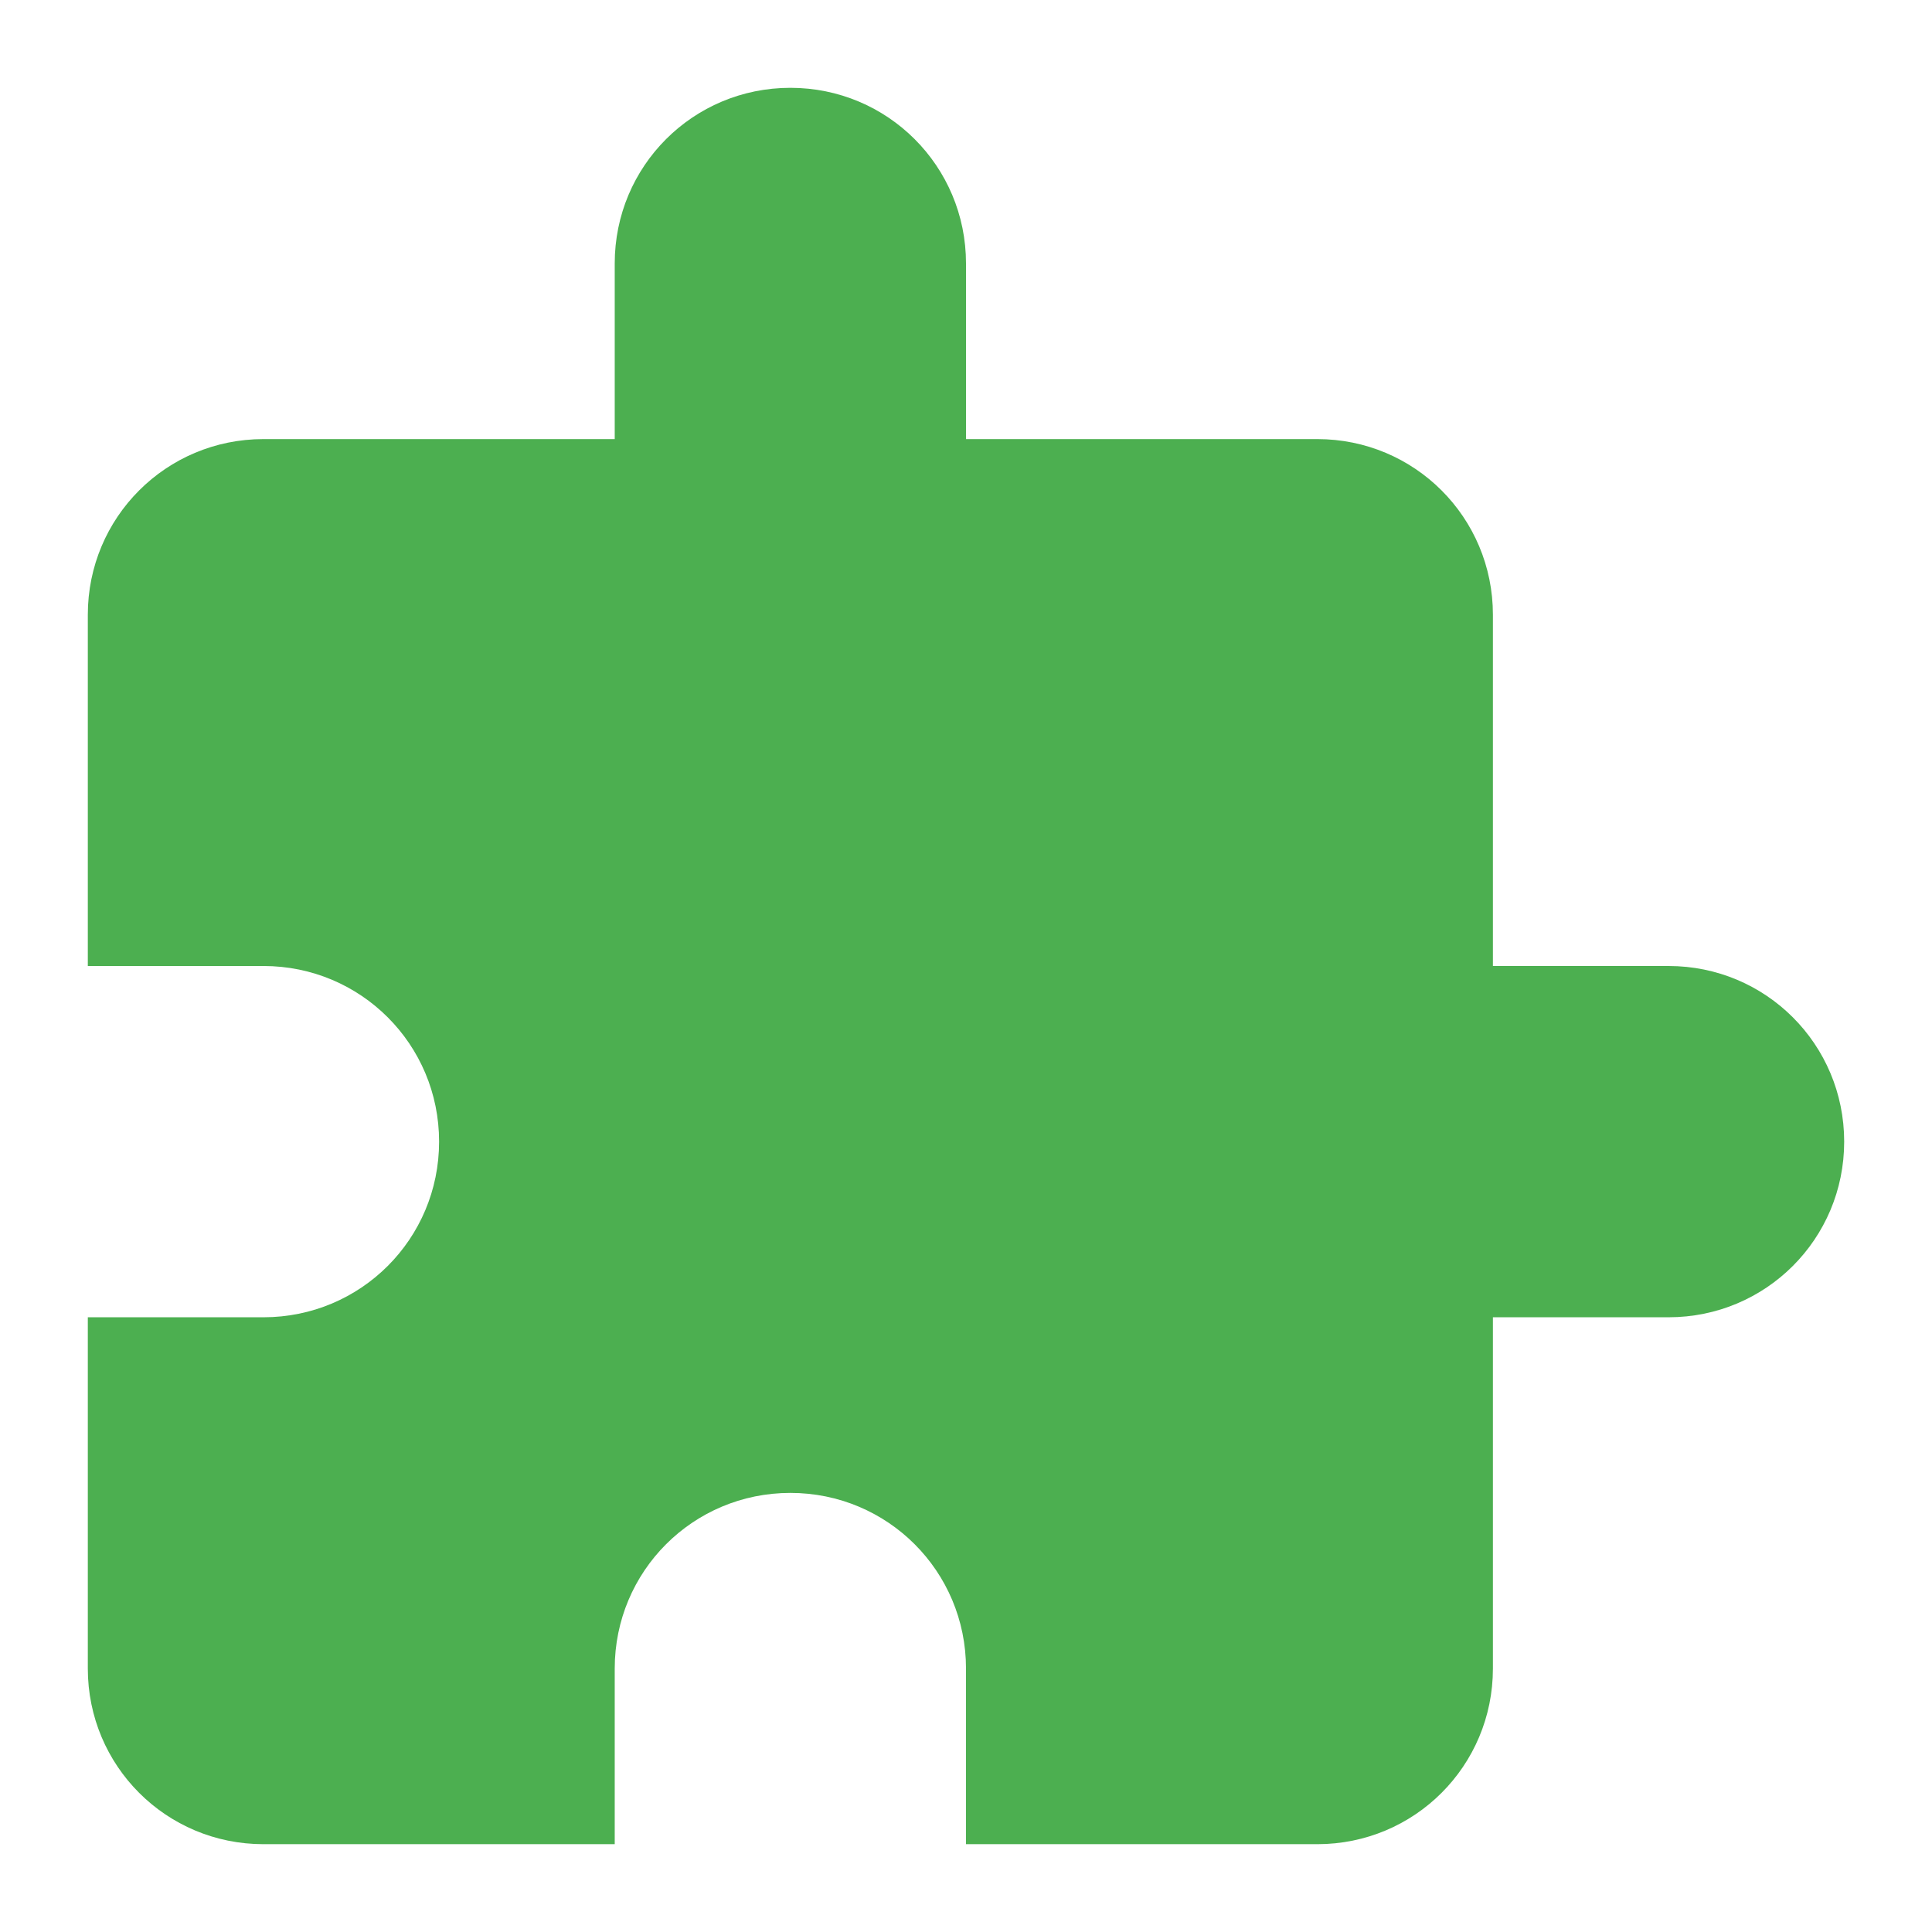
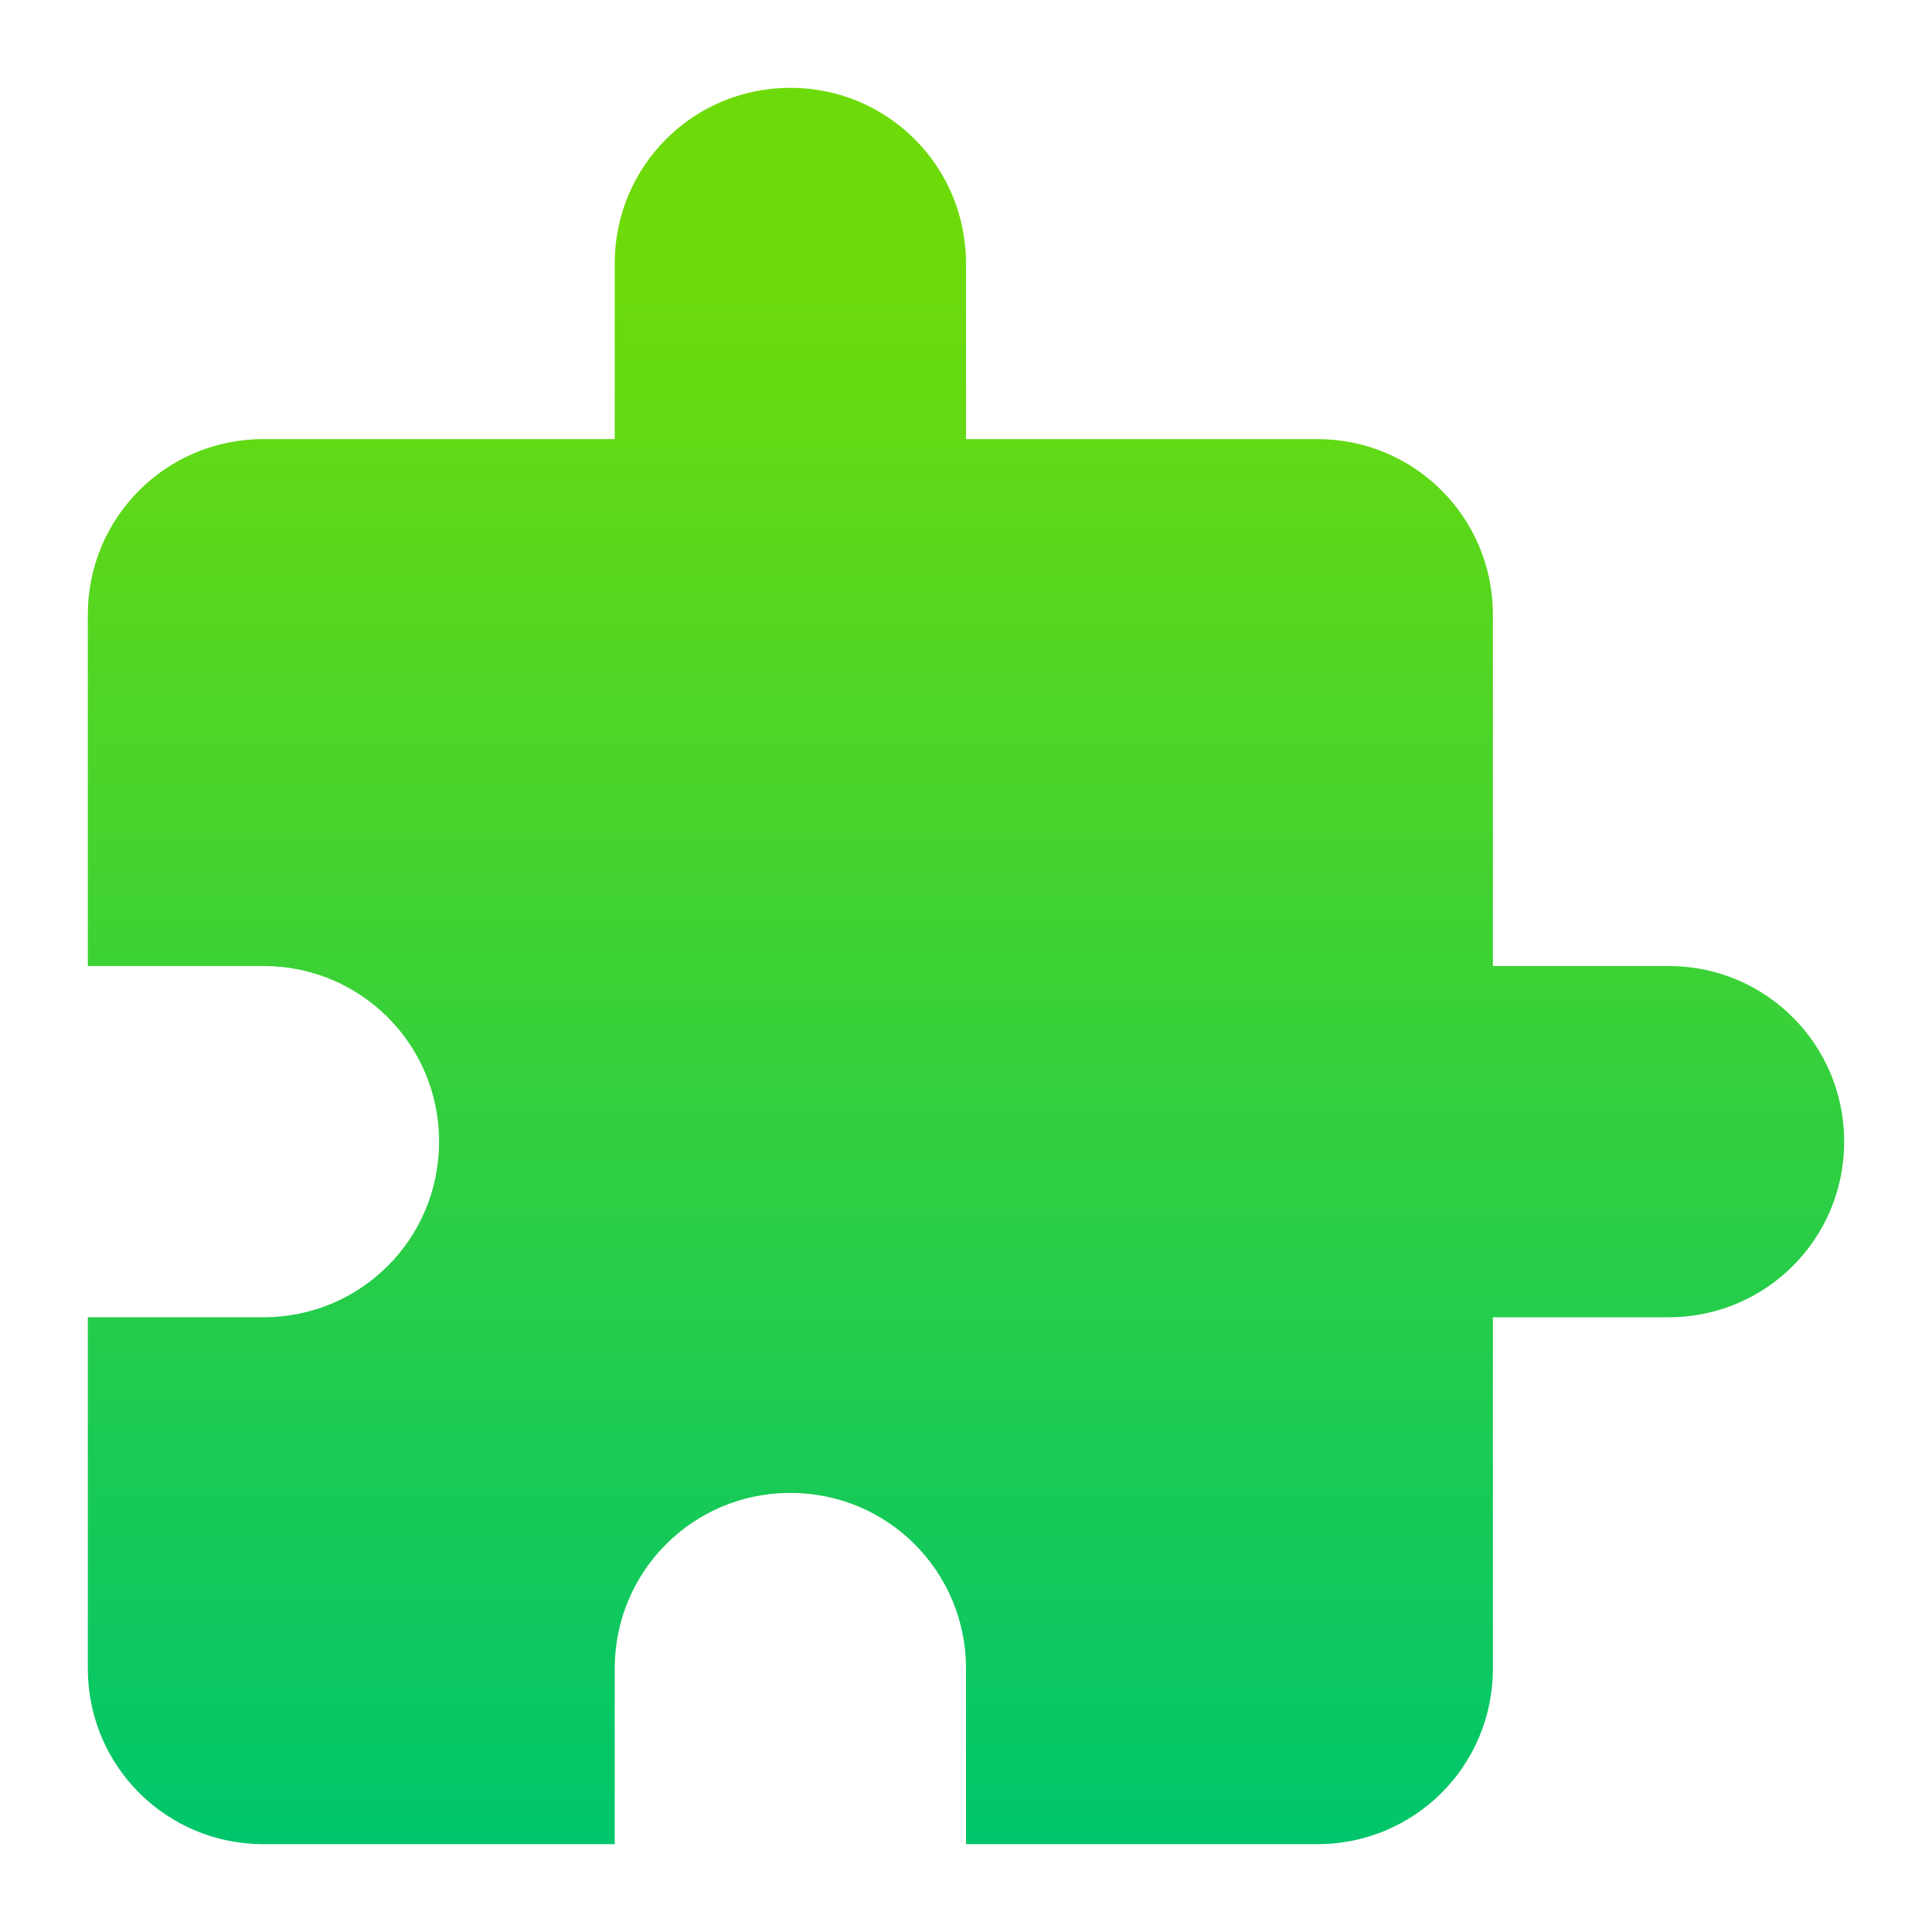
- <svg xmlns="http://www.w3.org/2000/svg" width="22" height="22" version="1">
+ <svg xmlns="http://www.w3.org/2000/svg" width="22" height="22" version="1.1">
+   <defs>
+     <linearGradient id="carbon" x1="0%" x2="0%" y1="0%" y2="100%">
+       <stop offset="0%" style="stop-color: #525c66; stop-opacity: 1" />
+       <stop offset="100%" style="stop-color: #36424e; stop-opacity: 1" />
+     </linearGradient>
+     <linearGradient id="cyberblue" x1="0%" x2="0%" y1="0%" y2="100%">
+       <stop stop-color="#07B3FF" />
+       <stop offset="1" stop-color="#007DE8" />
+     </linearGradient>
+     <linearGradient id="cyberneon" x1="0%" x2="0%" y1="0%" y2="100%">
+       <stop offset="0" style="stop-color: #0abdc6; stop-opacity: 1" />
+       <stop offset="1" style="stop-color: #ea00d9; stop-opacity: 1" />
+     </linearGradient>
+     <linearGradient id="cyberorange" x1="0%" x2="0%" y1="0%" y2="100%">
+       <stop offset="0%" style="stop-color: #FF9757; stop-opacity: 1" />
+       <stop offset="50%" style="stop-color: #FF6E51; stop-opacity: 1" />
+       <stop offset="100%" style="stop-color: #F5350F; stop-opacity: 1" />
+     </linearGradient>
+     <linearGradient id="cyberturquoise" x1="0%" x2="0%" y1="0%" y2="100%">
+       <stop stop-color="#037164" />
+       <stop offset="1" stop-color="#00AC98" />
+     </linearGradient>
+     <linearGradient id="fitdance" x1="0%" x2="0%" y1="0%" y2="100%">
+       <stop offset="0%" style="stop-color: #1ad6ab; stop-opacity: 1" />
+       <stop offset="100%" style="stop-color: #329db6; stop-opacity: 1" />
+     </linearGradient>
+     <linearGradient id="goldcarbon" x1="0%" x2="0%" y1="0%" y2="100%">
+       <stop offset="1e-07" stop-color="#EDC268" />
+       <stop offset="1" stop-color="#9B7424" />
+     </linearGradient>
+     <linearGradient id="lemon" x1="0%" x2="0%" y1="0%" y2="100%">
+       <stop offset="0.1" stop-color="#6DDB0A" />
+       <stop offset="0.2" stop-color="#61D915" />
+       <stop offset="0.3" stop-color="#55D620" />
+       <stop offset="0.4" stop-color="#49D42B" />
+       <stop offset="0.5" stop-color="#3CD235" />
+       <stop offset="0.6" stop-color="#30CF40" />
+       <stop offset="0.7" stop-color="#24CD4B" />
+       <stop offset="0.8" stop-color="#18CA56" />
+       <stop offset="0.9" stop-color="#0CC861" />
+       <stop offset="1.0" stop-color="#00C66B" />
+     </linearGradient>
+     <linearGradient id="purplecarbon" x1="0%" x2="0%" y1="0%" y2="100%">
+       <stop offset="1e-07" stop-color="#EC57FF" />
+       <stop offset="0.5" stop-color="#C551FF" />
+       <stop offset="1" stop-color="#A90FF5" />
+     </linearGradient>
+     <linearGradient id="redcarbon" x1="0%" x2="0%" y1="0%" y2="100%">
+       <stop offset="0%" style="stop-color: #FF6D57; stop-opacity: 1" />
+       <stop offset="50%" style="stop-color: #FF5160; stop-opacity: 1" />
+       <stop offset="100%" style="stop-color: #F50F22; stop-opacity: 1" />
+     </linearGradient>
+     <linearGradient id="silvercarbon" x1="0%" x2="0%" y1="0%" y2="100%">
+       <stop offset="0%" stop-color="#DFDFDF" />
+       <stop offset="100%" stop-color="#A0A0A0" />
+     </linearGradient>
+     <linearGradient id="ubuntu" x1="0%" x2="0%" y1="0%" y2="100%">
+       <stop offset="1e-07" stop-color="#AD4F8D" />
+       <stop offset="1" stop-color="#6B8CCB" />
+     </linearGradient>
+   </defs>
  <g transform="translate(-1,-1)">
-     <path style="fill:#4caf50" d="M 10,2 C 8.892,2 8,2.892 8,4 V 6 H 4 C 2.892,6 2,6.892 2,8 V 12 H 4 C 5.108,12 6,12.892 6,14 6,15.108 5.108,16 4,16 H 2 V 20 C 2,21.108 2.892,22 4,22 H 8 V 20 C 8,18.892 8.892,18 10,18 11.108,18 12,18.892 12,20 V 22 H 16 C 17.108,22 18,21.108 18,20 V 16 H 20 C 21.108,16 22,15.108 22,14 22,12.892 21.108,12 20,12 H 18 V 8 C 18,6.892 17.108,6 16,6 H 12 V 4 C 12,2.892 11.108,2 10,2 Z" />
+     <path fill="url(#lemon)" d="M 10,2 C 8.892,2 8,2.892 8,4 V 6 H 4 C 2.892,6 2,6.892 2,8 V 12 H 4 C 5.108,12 6,12.892 6,14 6,15.108 5.108,16 4,16 H 2 V 20 C 2,21.108 2.892,22 4,22 H 8 V 20 C 8,18.892 8.892,18 10,18 11.108,18 12,18.892 12,20 V 22 H 16 C 17.108,22 18,21.108 18,20 V 16 H 20 C 21.108,16 22,15.108 22,14 22,12.892 21.108,12 20,12 H 18 V 8 C 18,6.892 17.108,6 16,6 H 12 V 4 C 12,2.892 11.108,2 10,2 Z" />
  </g>
</svg>
